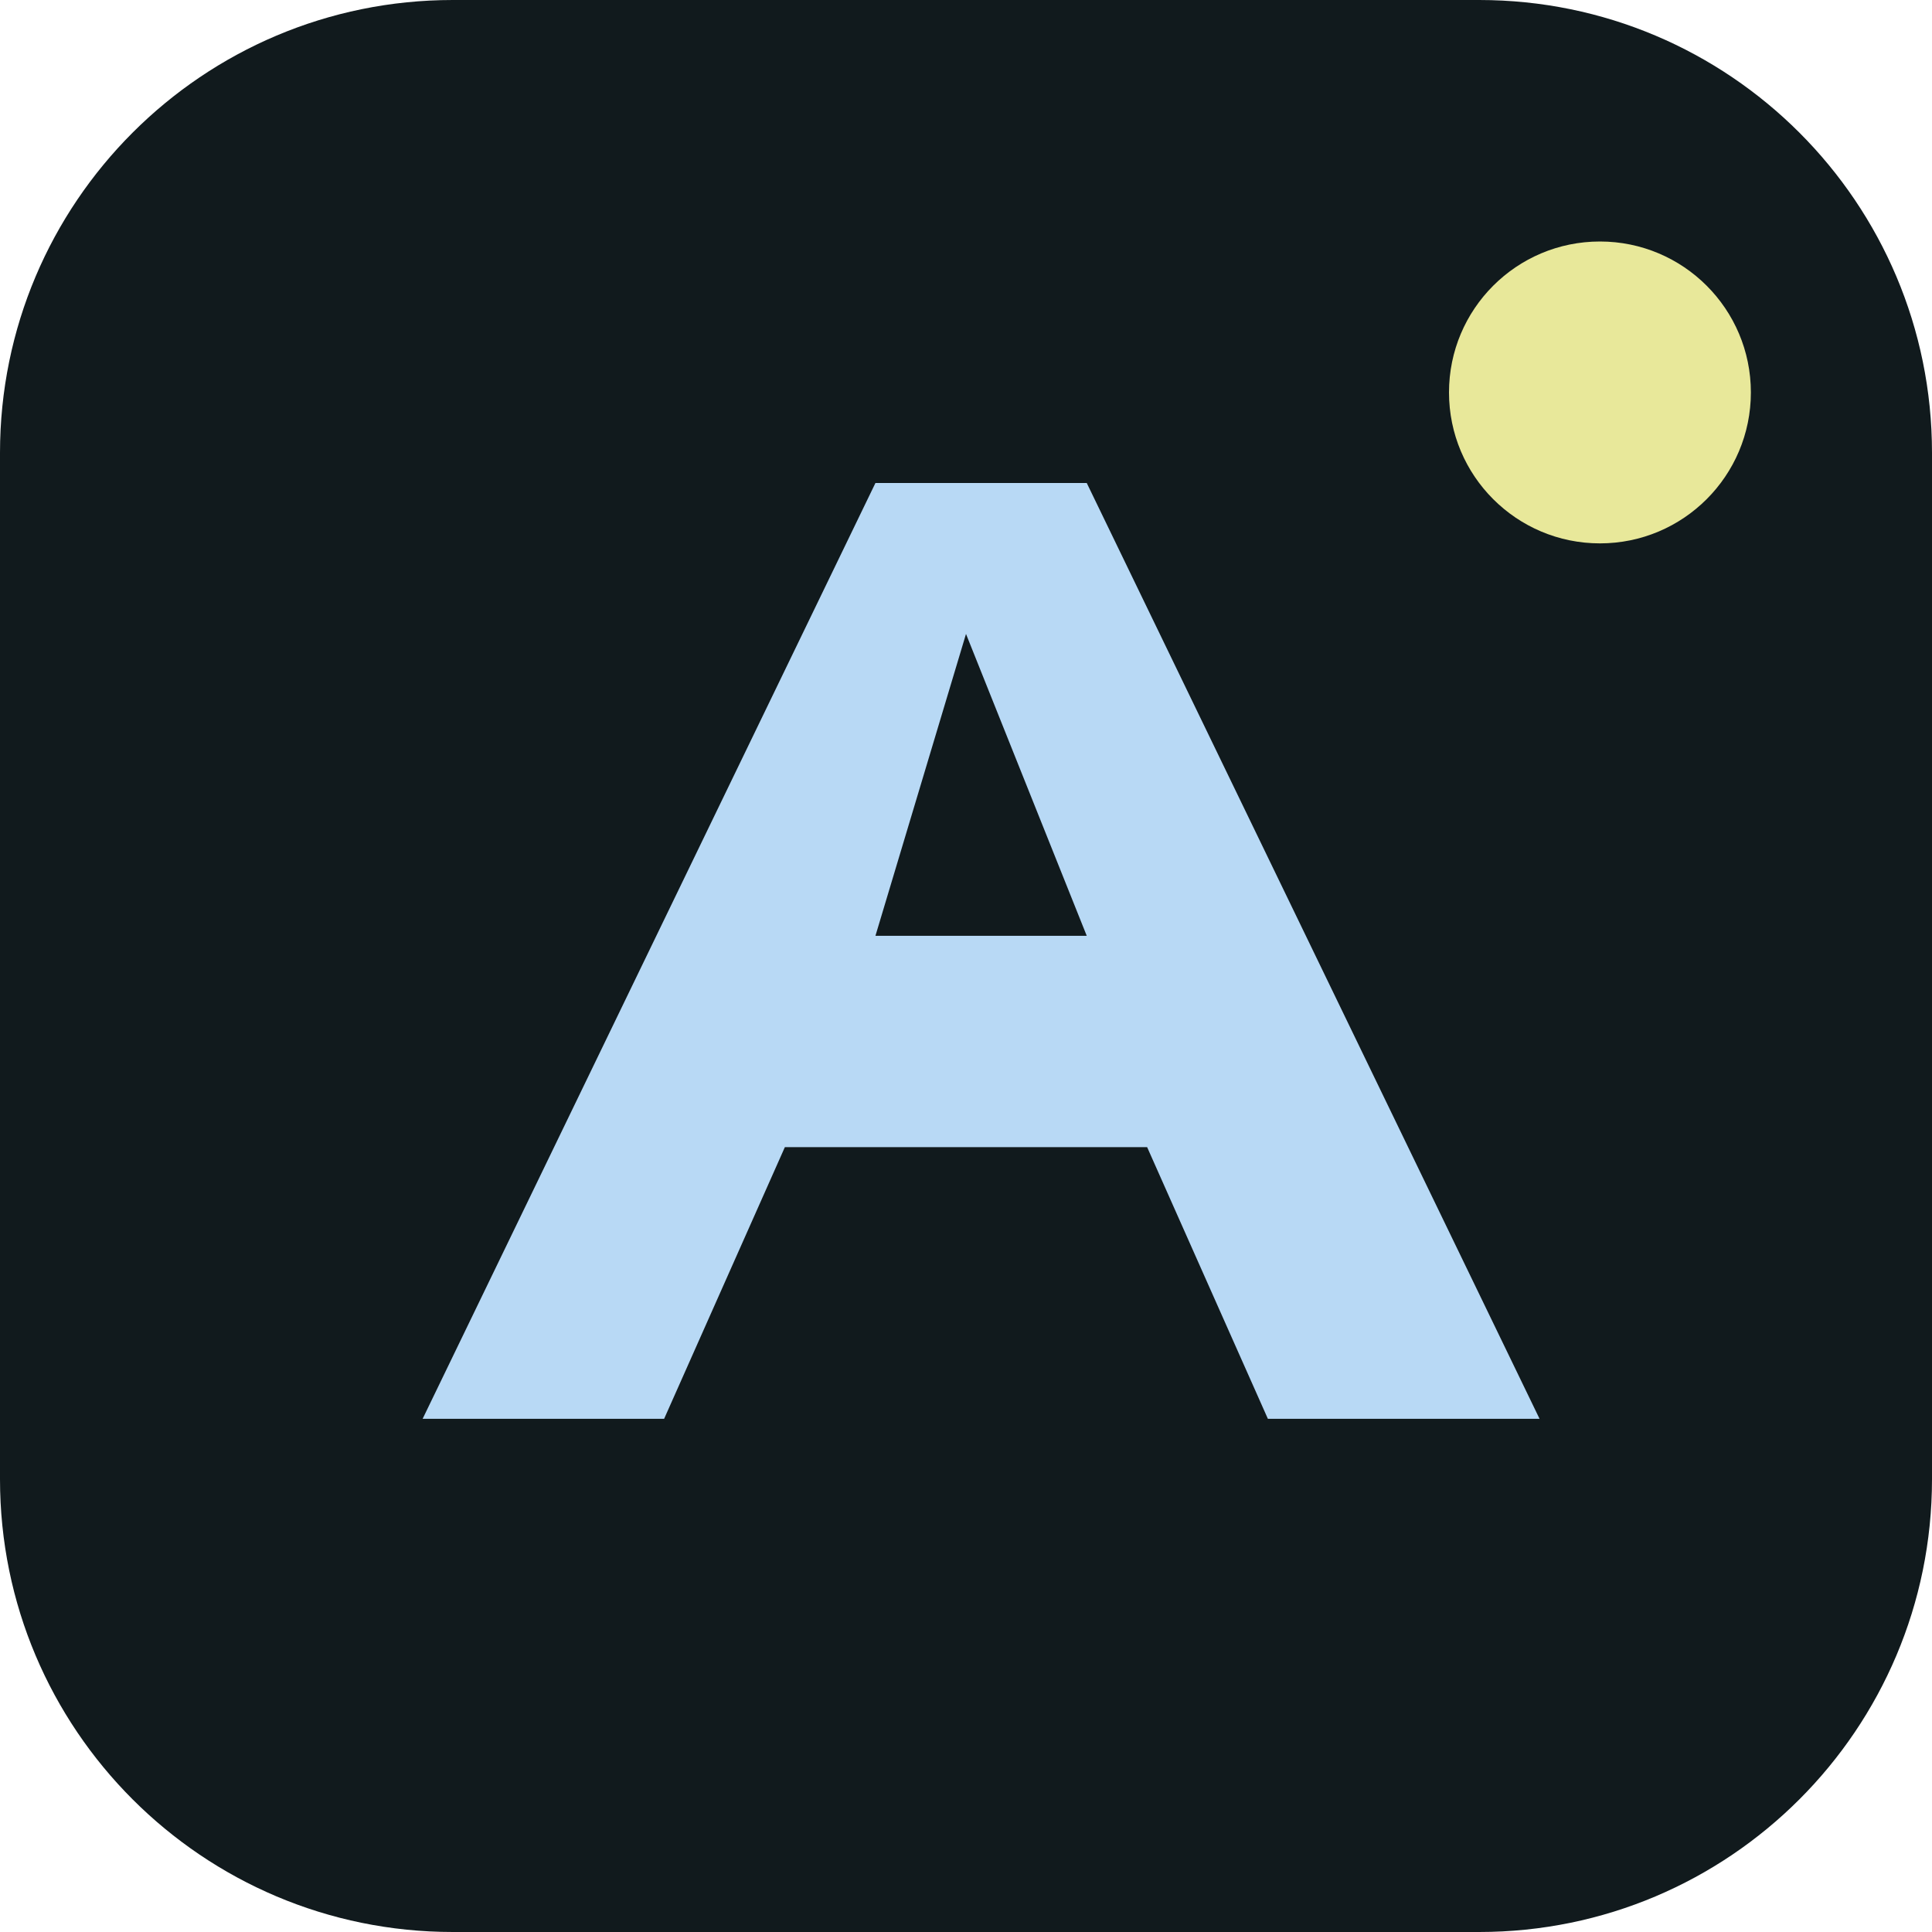
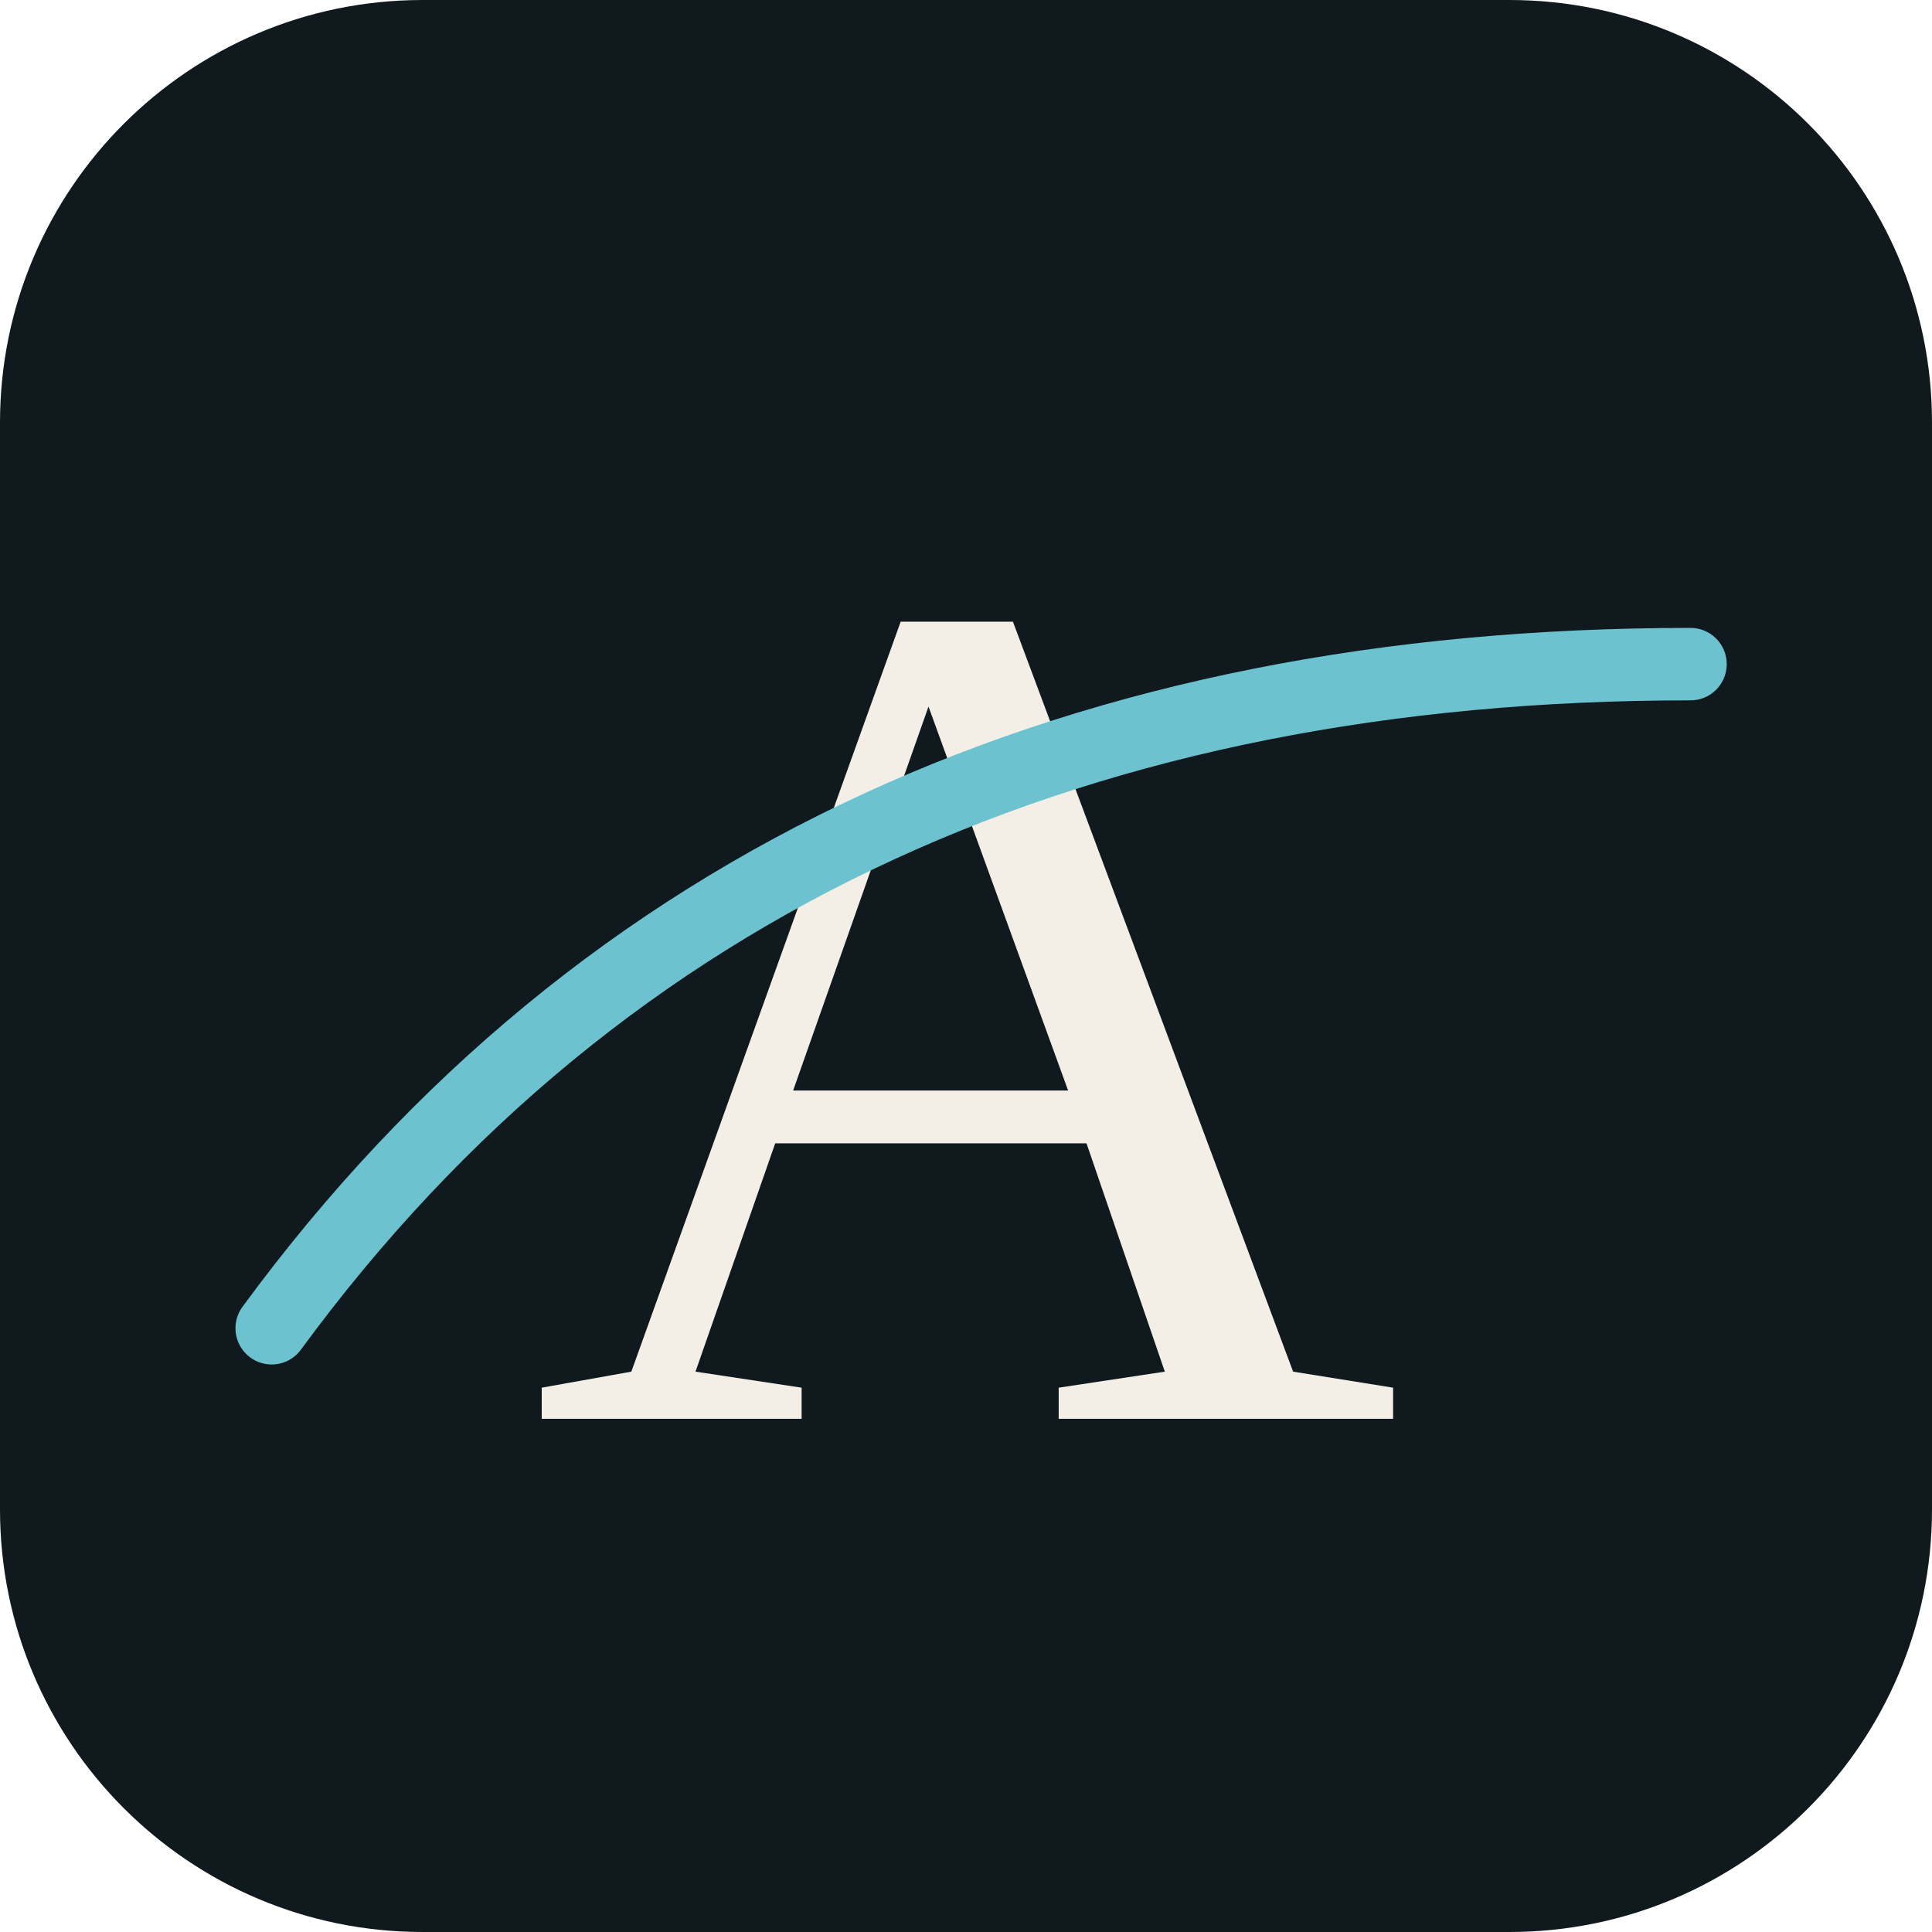
<svg xmlns="http://www.w3.org/2000/svg" viewBox="0 0 64 64">
-   <rect width="64" height="64" rx="15" fill="#111a1d" />
-   <path d="M14 47 29 16h7l15 31h-9l-4-9H26l-4 9zm15-16h7l-4-10z" fill="#b8d9f5" />
-   <circle cx="53" cy="13" r="5" fill="#e8e89a" />
+   <rect width="64" height="64" rx="14" fill="#10191d" />
+   <text x="32" y="47" text-anchor="middle" font-family="Cinzel, Georgia, 'Times New Roman', serif" font-size="40" fill="#f3efe7">A</text>
+   <path d="M9 44C20 29 36 22 56 22" fill="none" stroke="#6cc3cf" stroke-width="2.4" stroke-linecap="round" />
</svg>
